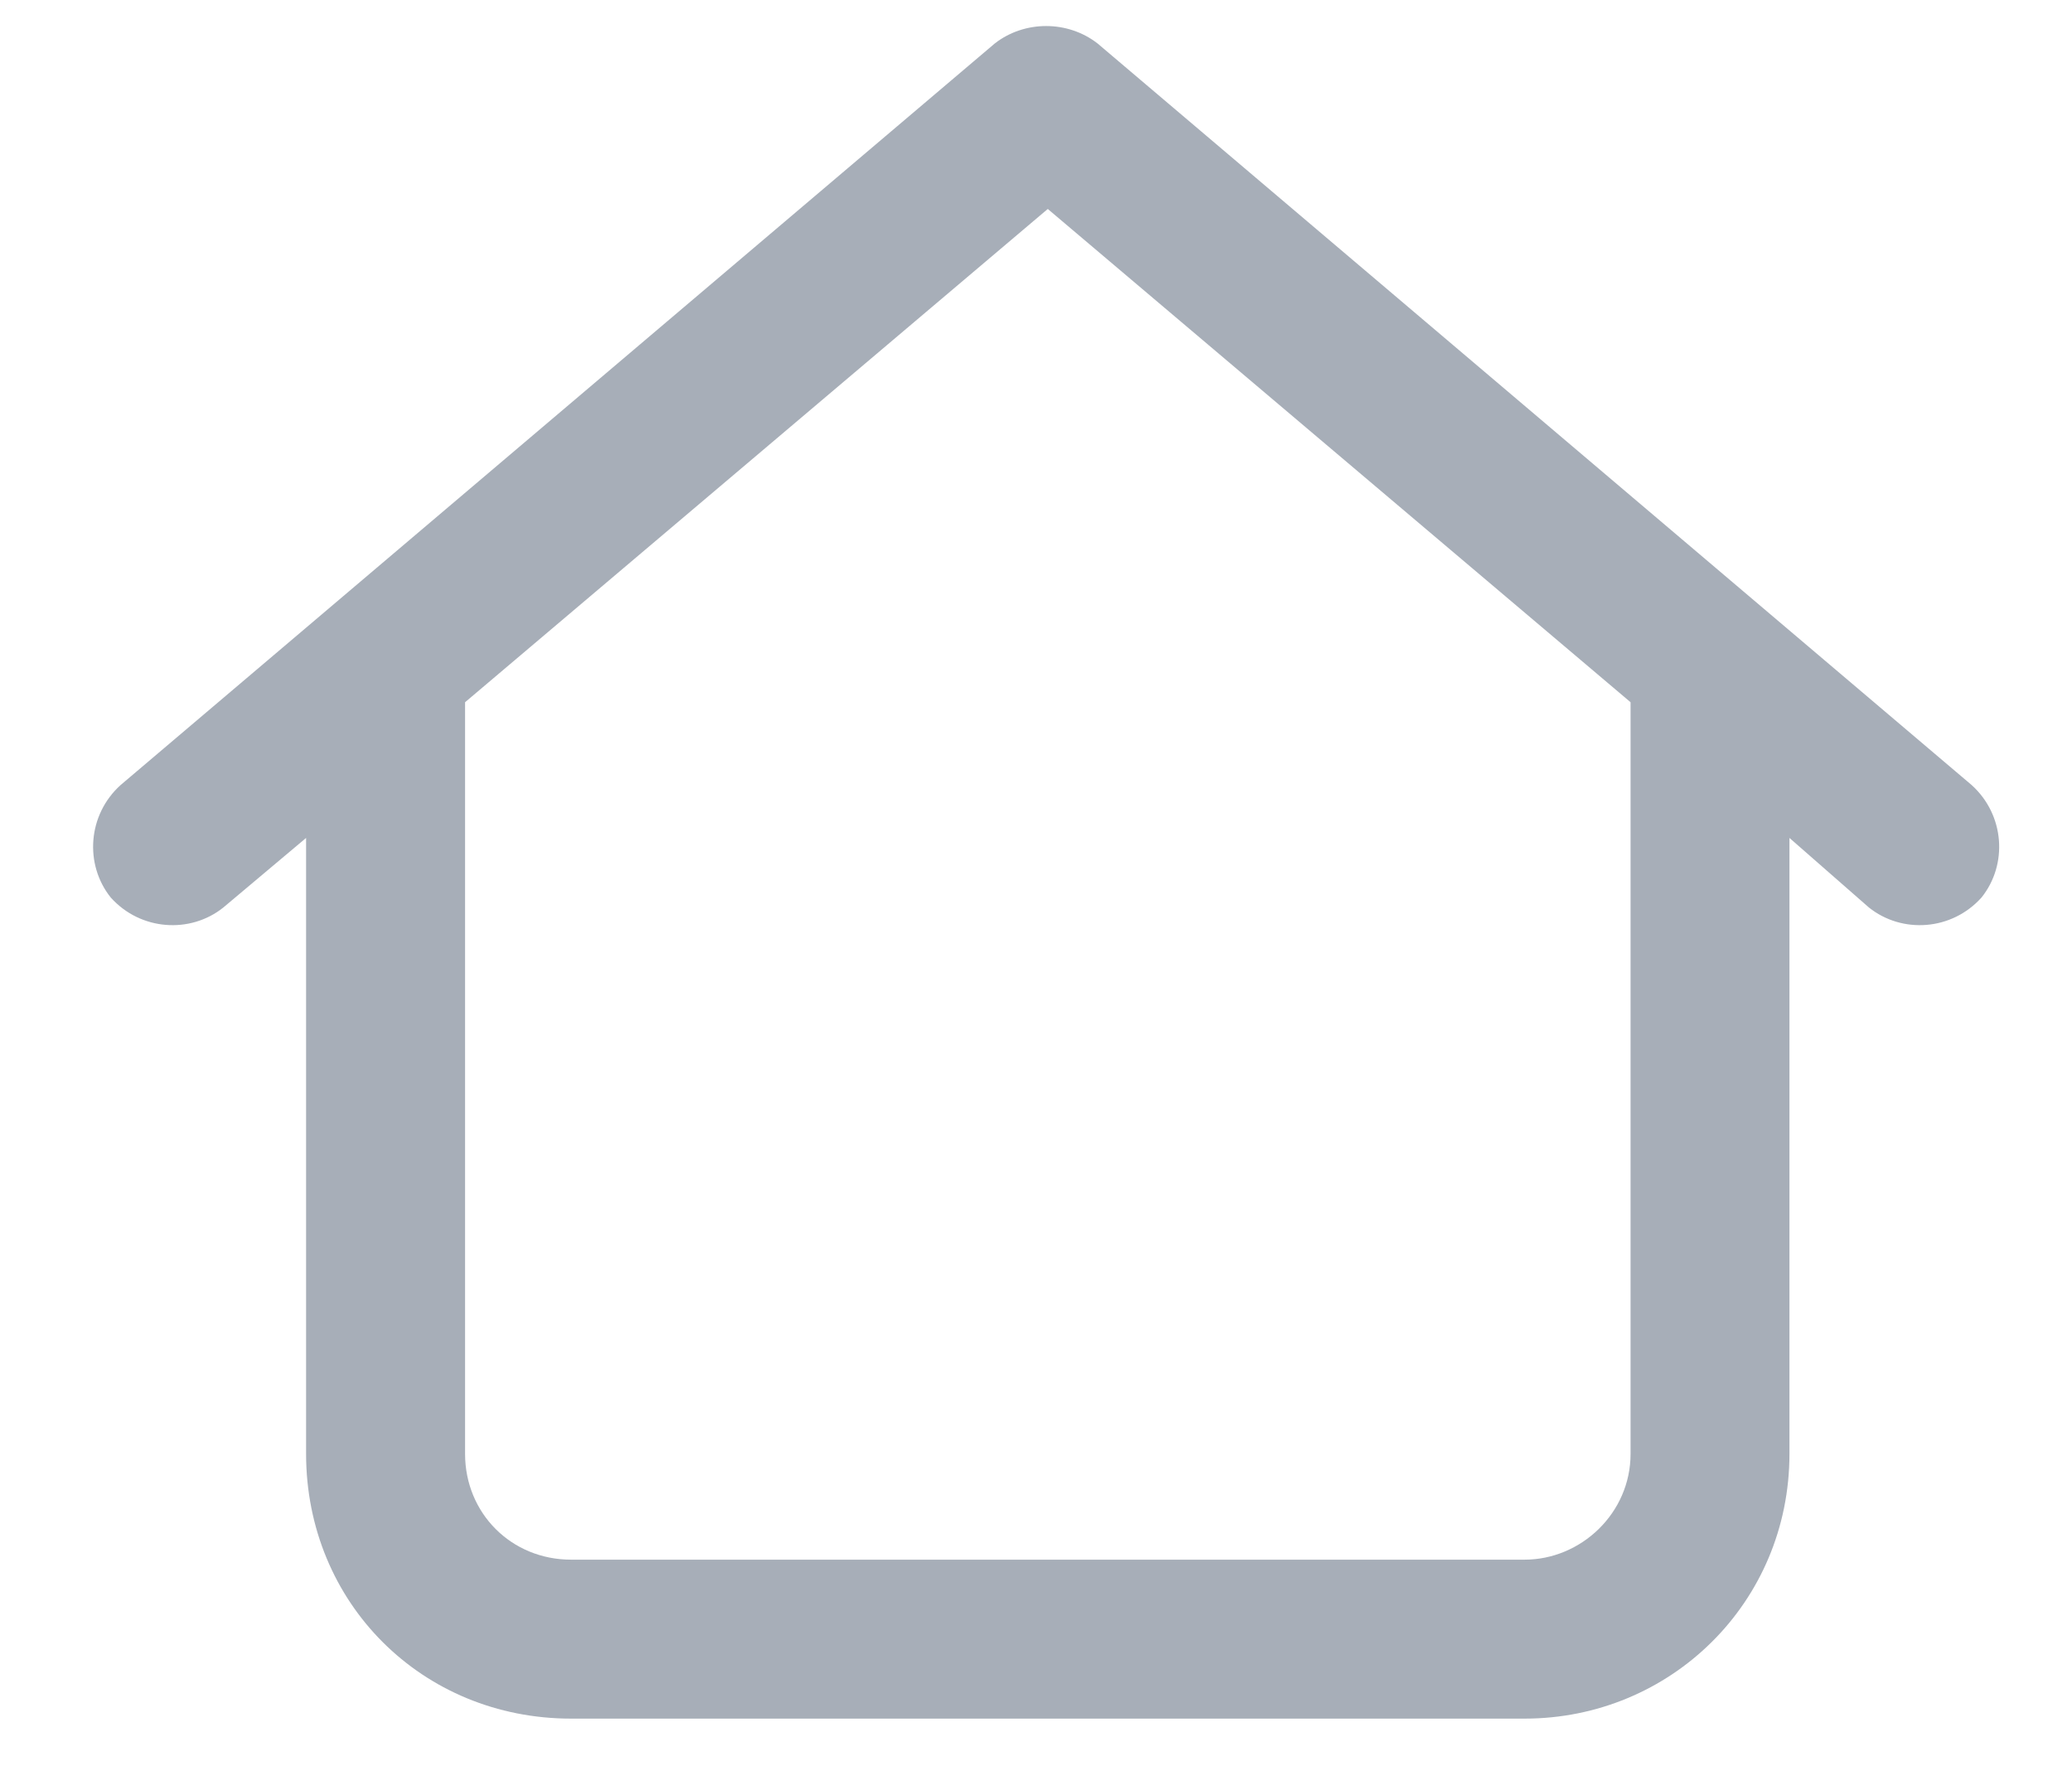
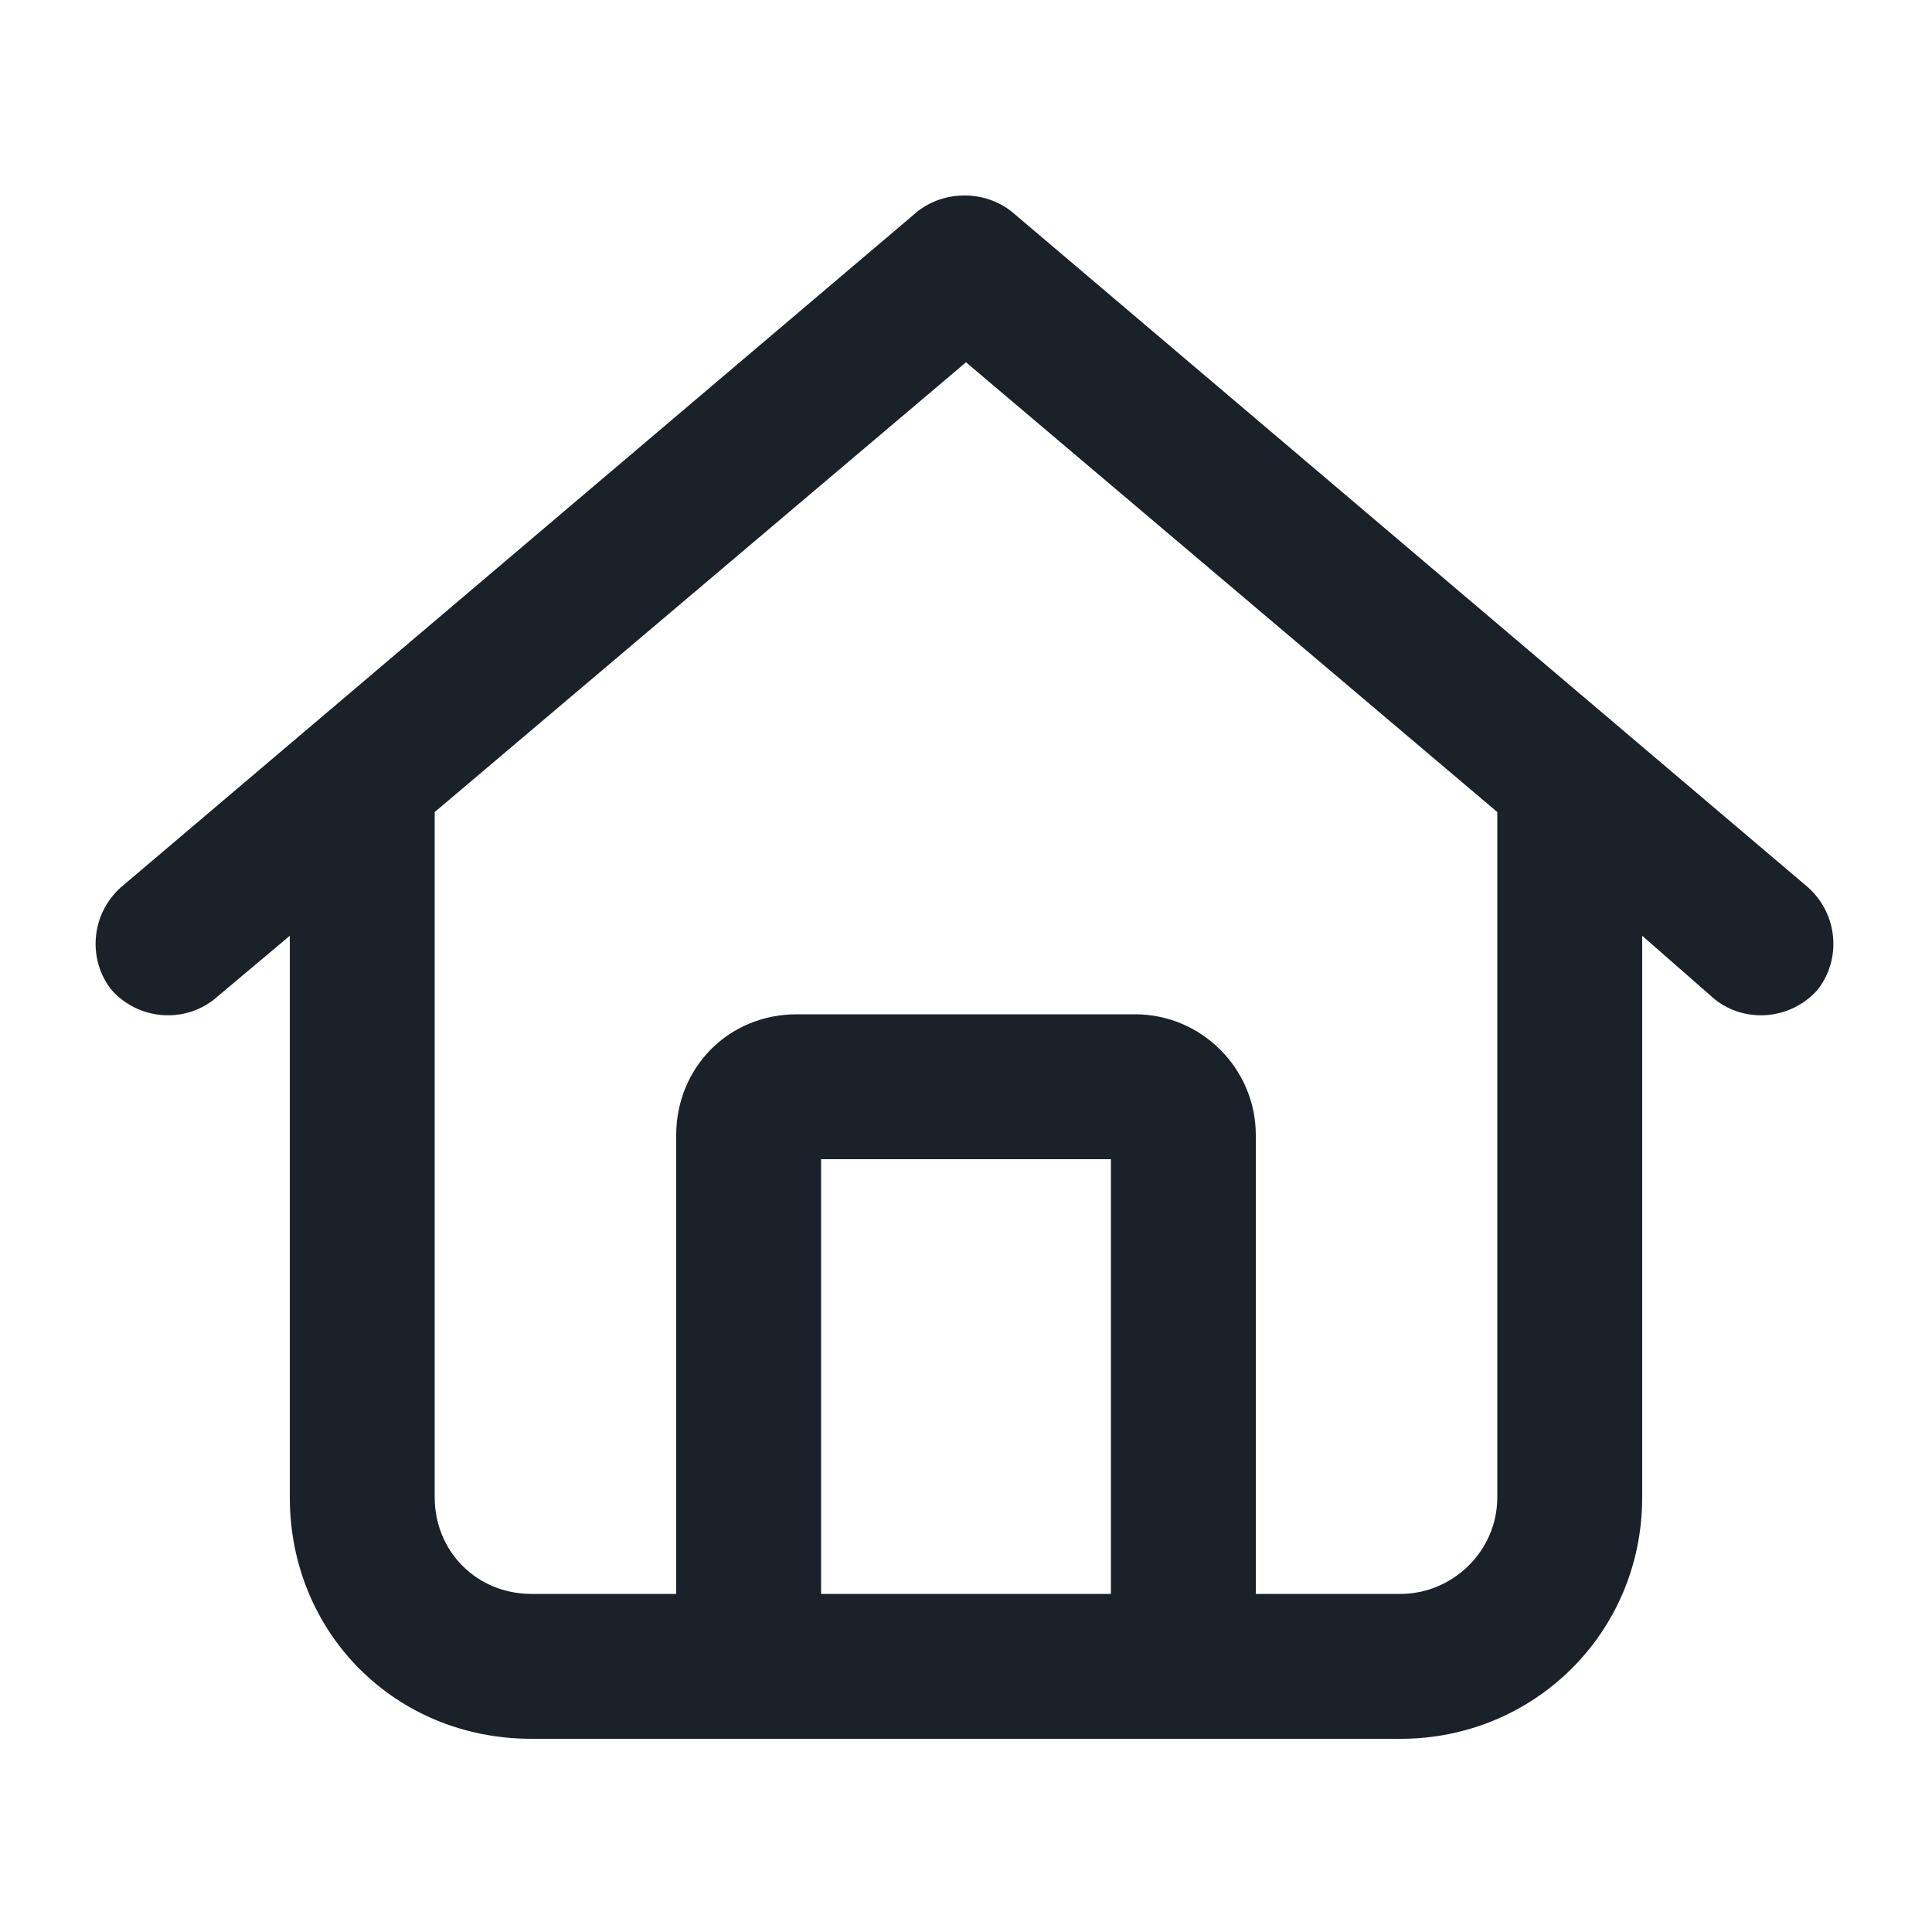
- <svg xmlns="http://www.w3.org/2000/svg" width="22" height="19" viewBox="0 0 22 19" fill="none">
-   <path d="M10.563 0.461C10.879 0.215 11.336 0.215 11.653 0.461L20.934 8.336C21.285 8.652 21.321 9.18 21.039 9.531C20.723 9.883 20.196 9.918 19.844 9.637L19 8.898V15.438C19 17.02 17.735 18.25 16.188 18.25H6.063C4.481 18.25 3.25 17.02 3.25 15.438V8.898L2.371 9.637C2.02 9.918 1.492 9.883 1.176 9.531C0.895 9.18 0.93 8.652 1.281 8.336L10.563 0.461ZM4.938 7.457V15.438C4.938 16.07 5.43 16.562 6.063 16.562H16.188C16.785 16.562 17.313 16.07 17.313 15.438V7.457L11.125 2.219L4.938 7.457Z" fill="#A7AEB8" />
+ <svg xmlns="http://www.w3.org/2000/svg" width="25" height="25" viewBox="0 0 25 25" fill="none">
+   <path d="M13.086 2.734L23.398 11.484C23.789 11.836 23.828 12.422 23.516 12.812C23.164 13.203 22.578 13.242 22.188 12.93L21.25 12.109V19.375C21.25 21.133 19.844 22.5 18.125 22.5H6.875C5.117 22.5 3.75 21.133 3.75 19.375V12.109L2.773 12.93C2.383 13.242 1.797 13.203 1.445 12.812C1.133 12.422 1.172 11.836 1.562 11.484L11.875 2.734C12.227 2.461 12.734 2.461 13.086 2.734ZM5.625 19.375C5.625 20.078 6.172 20.625 6.875 20.625H8.75V14.688C8.75 13.828 9.414 13.125 10.312 13.125H14.688C15.547 13.125 16.25 13.828 16.25 14.688V20.625H18.125C18.789 20.625 19.375 20.078 19.375 19.375V10.508L12.5 4.688L5.625 10.508V19.375ZM10.625 20.625H14.375V15H10.625V20.625Z" fill="#1A2128" />
</svg>
